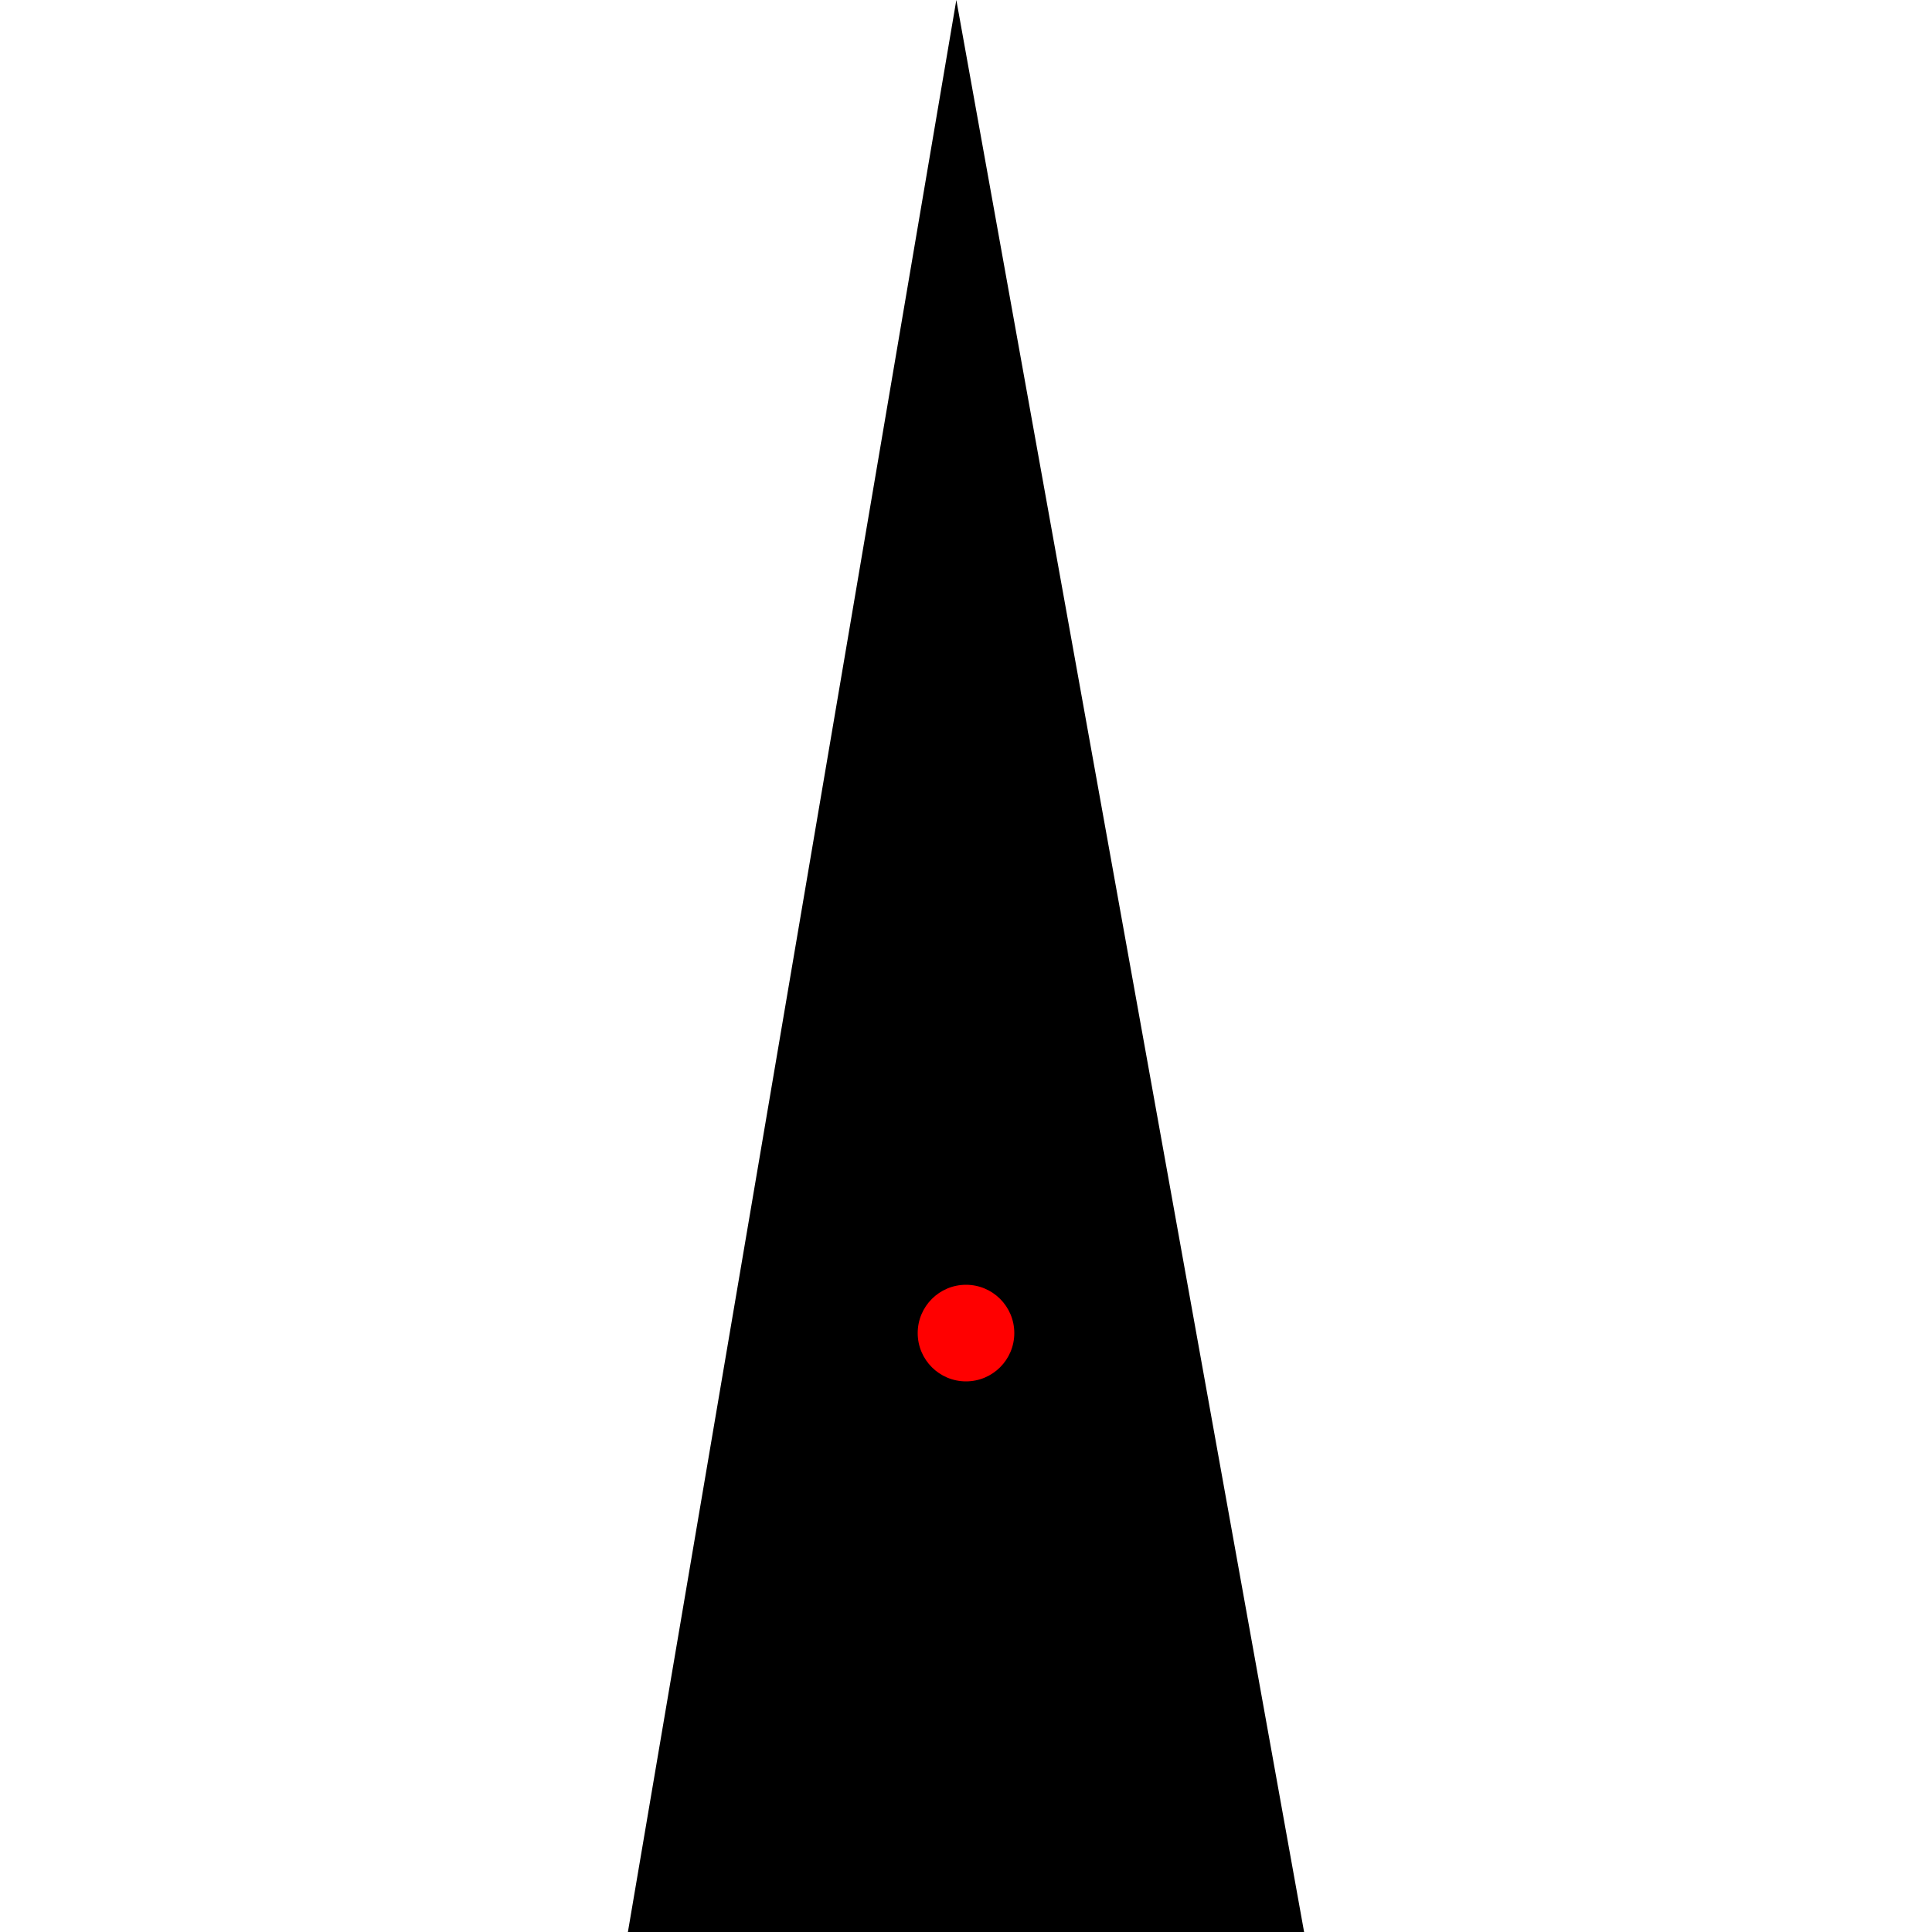
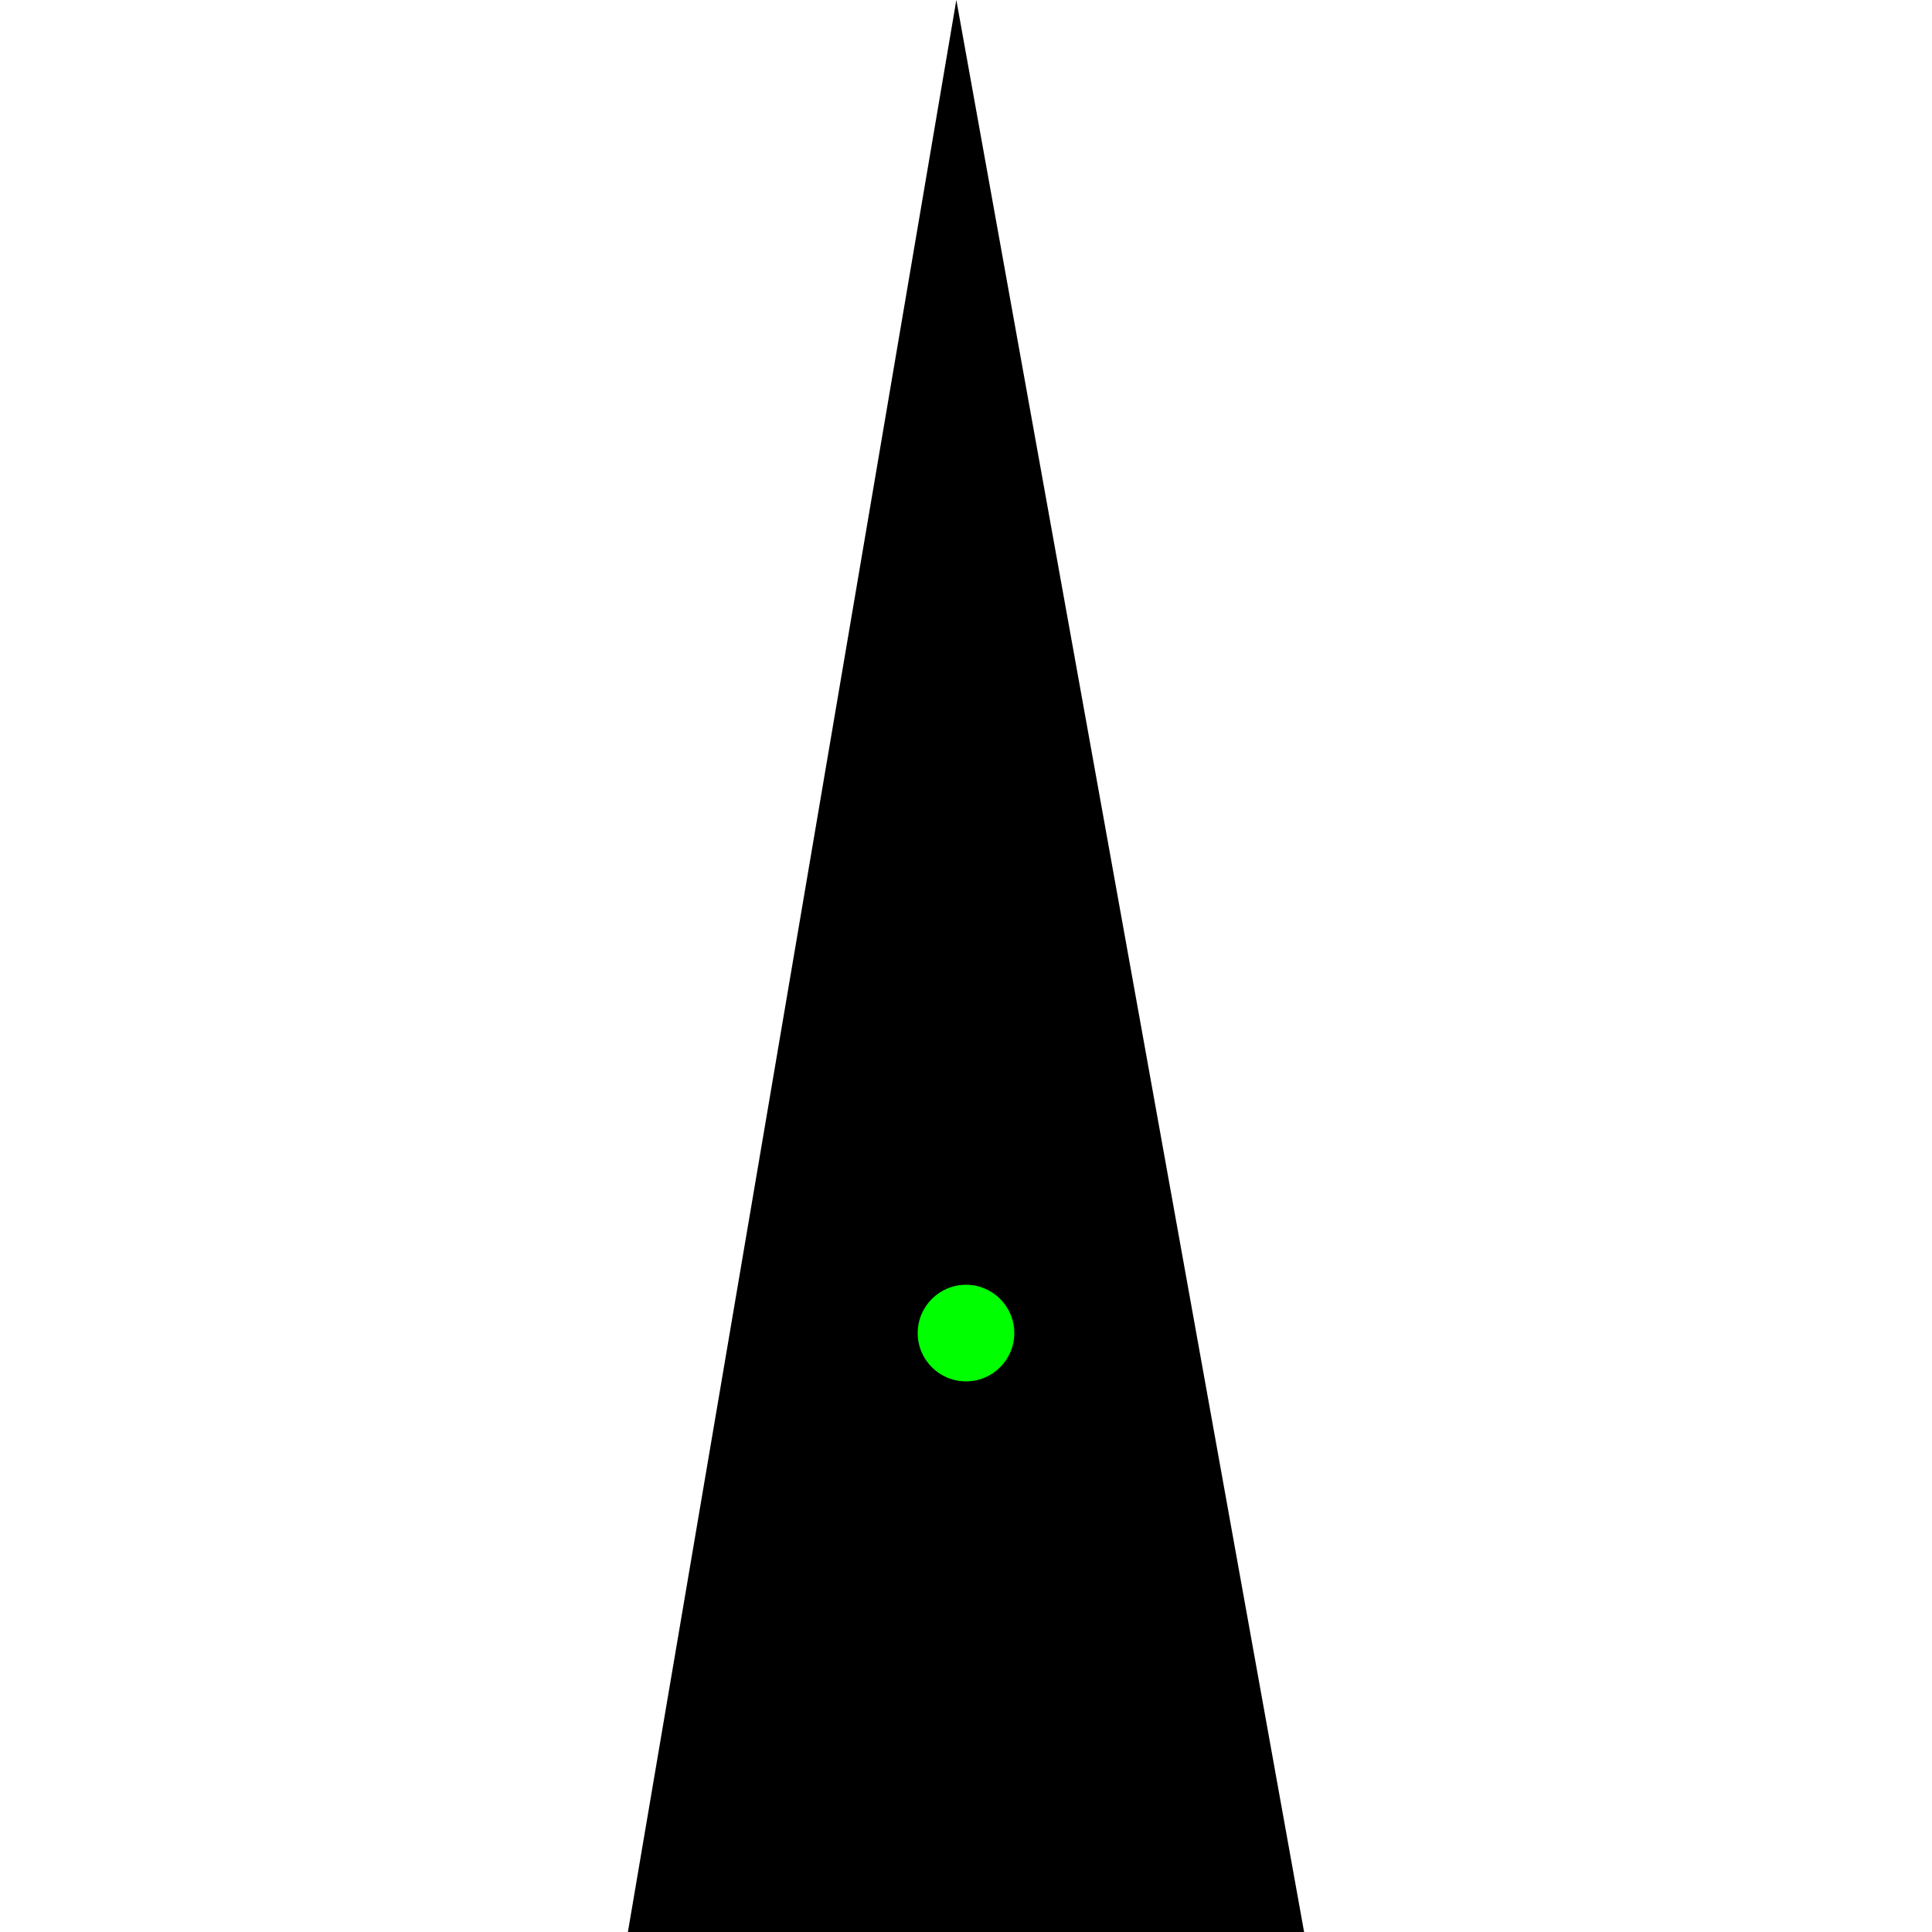
<svg xmlns="http://www.w3.org/2000/svg" width="100px" height="100px" viewBox="0 0 100 100" version="1.1">
  <polygon id="Triangle-2" points="49.5 0 67.5 100 32.5 100" />
-   <circle id="origin" cx="50" cy="69" r="2.5" style="fill: rgb(255, 0, 0);" />
+   <circle id="origin" cx="50" cy="69" r="2.5" style="fill: rgb(0, 255, 0);" />
</svg>
